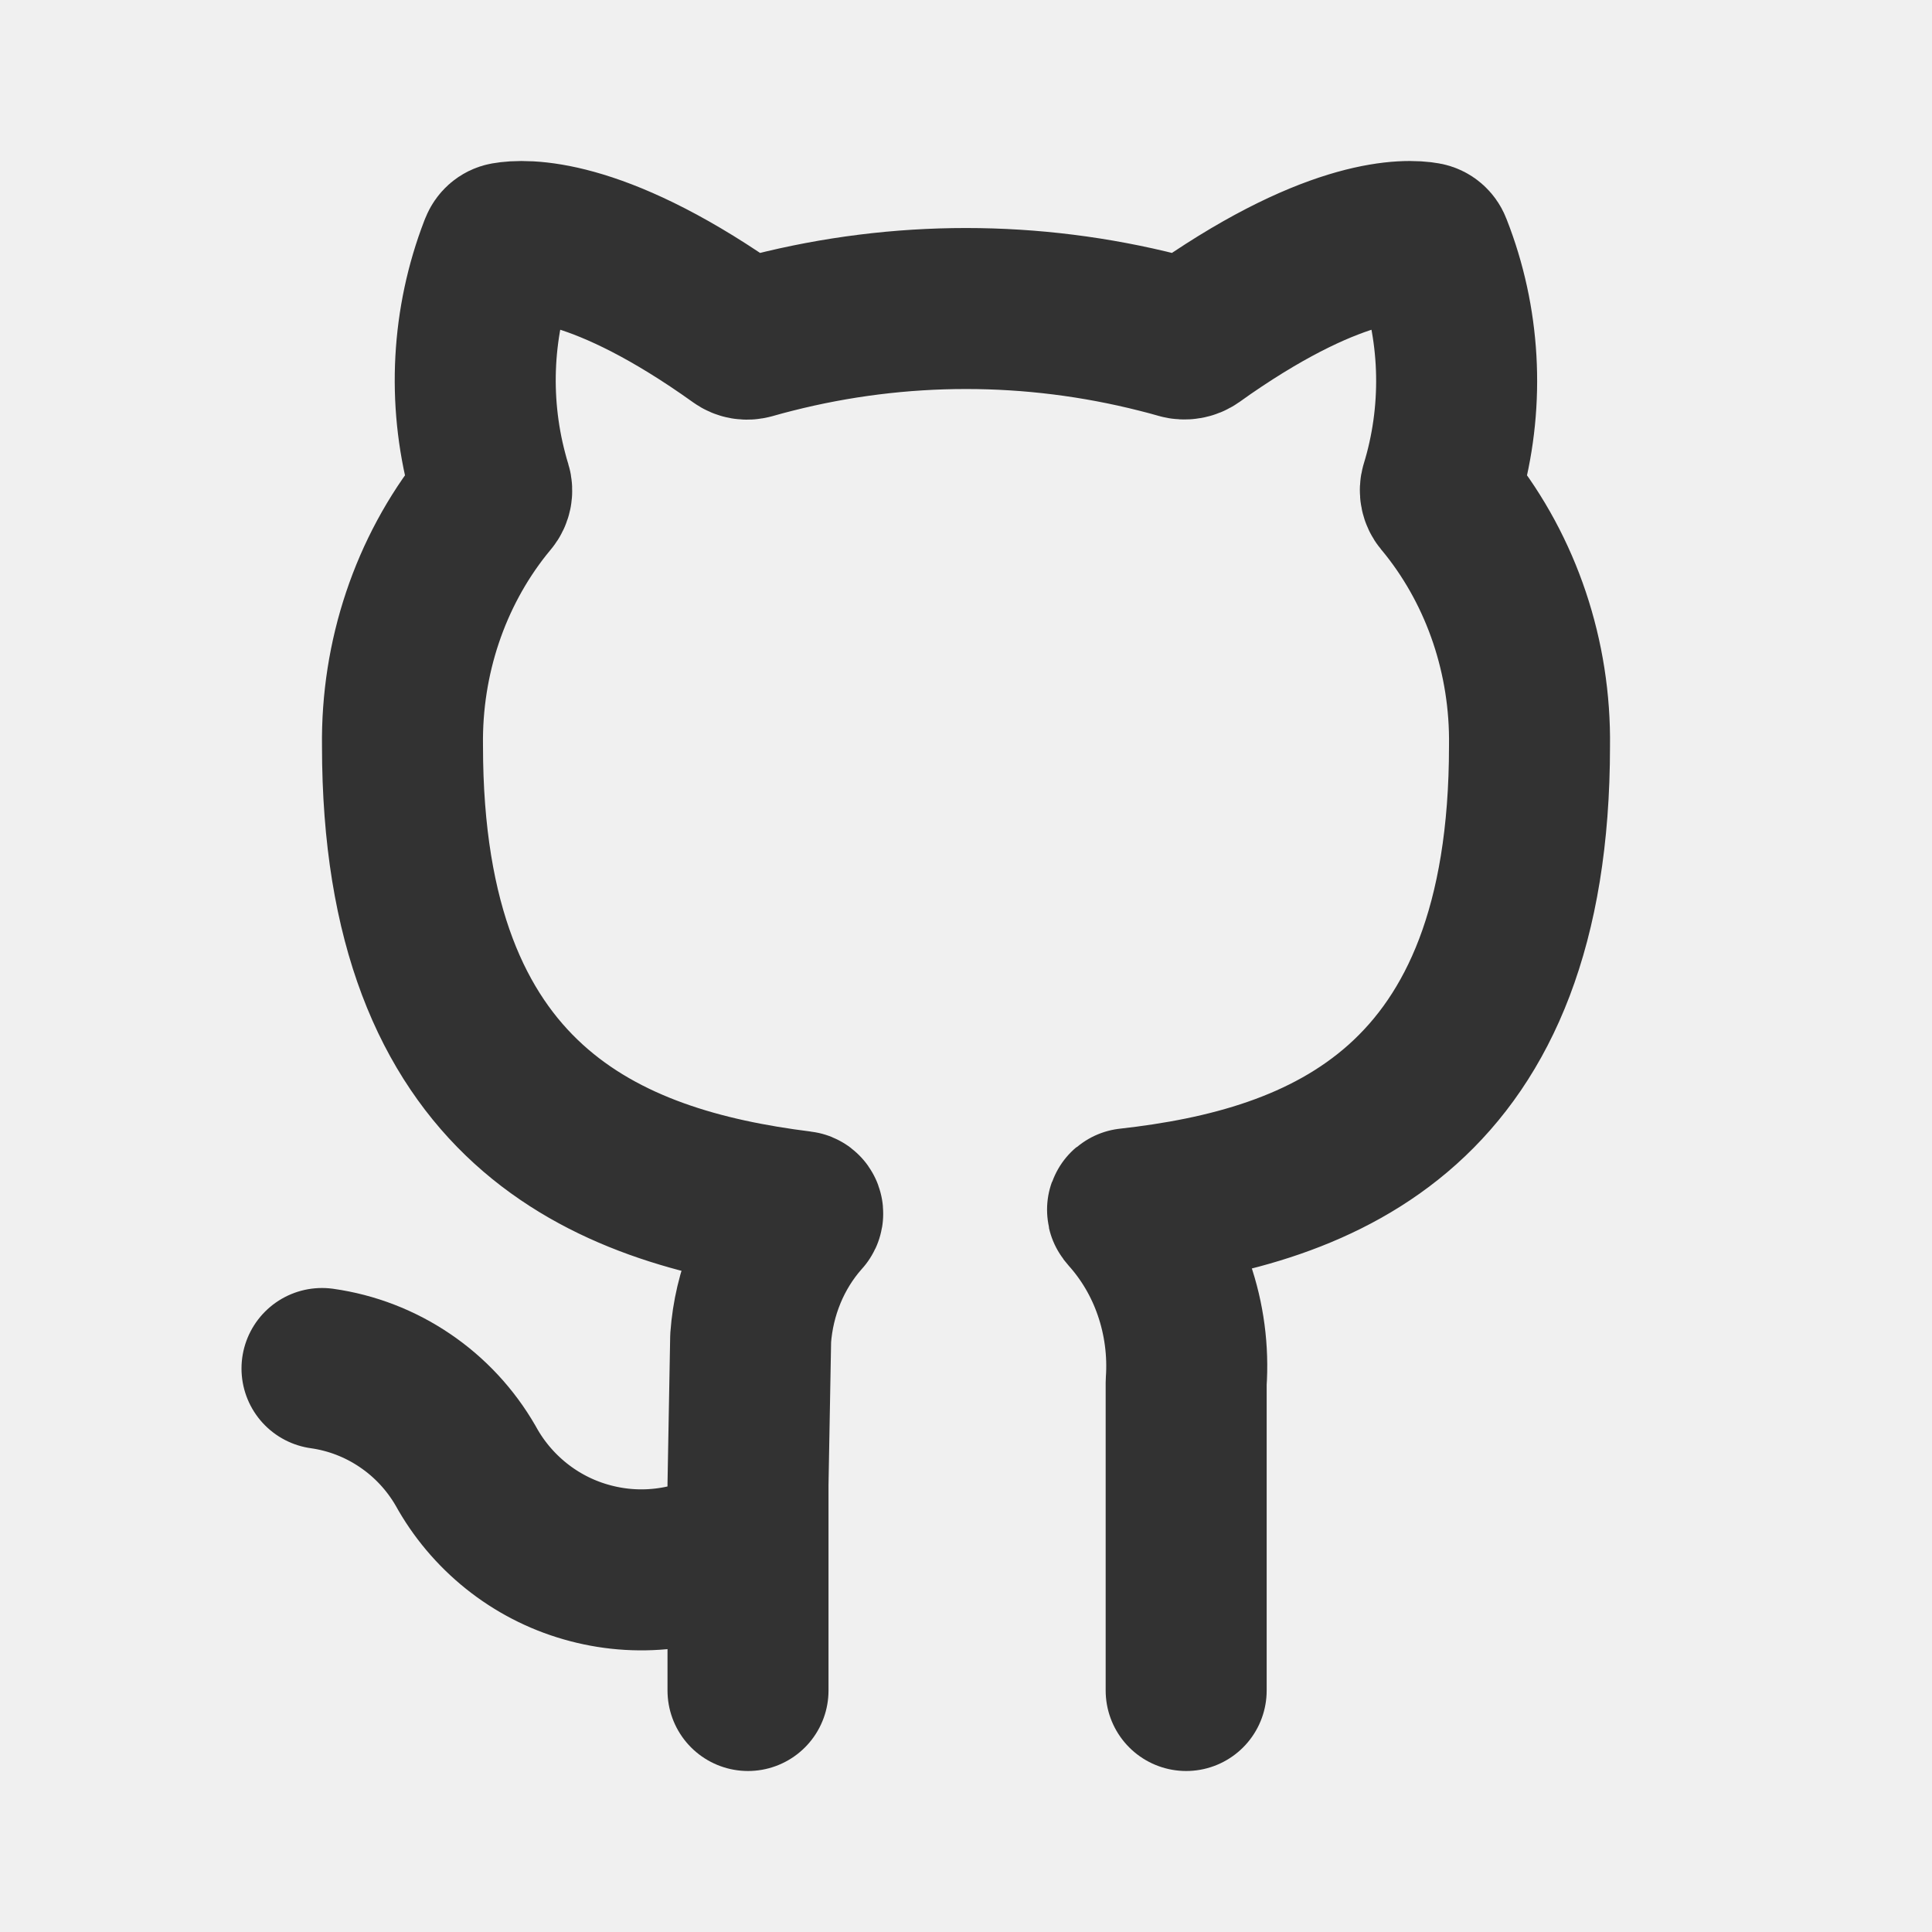
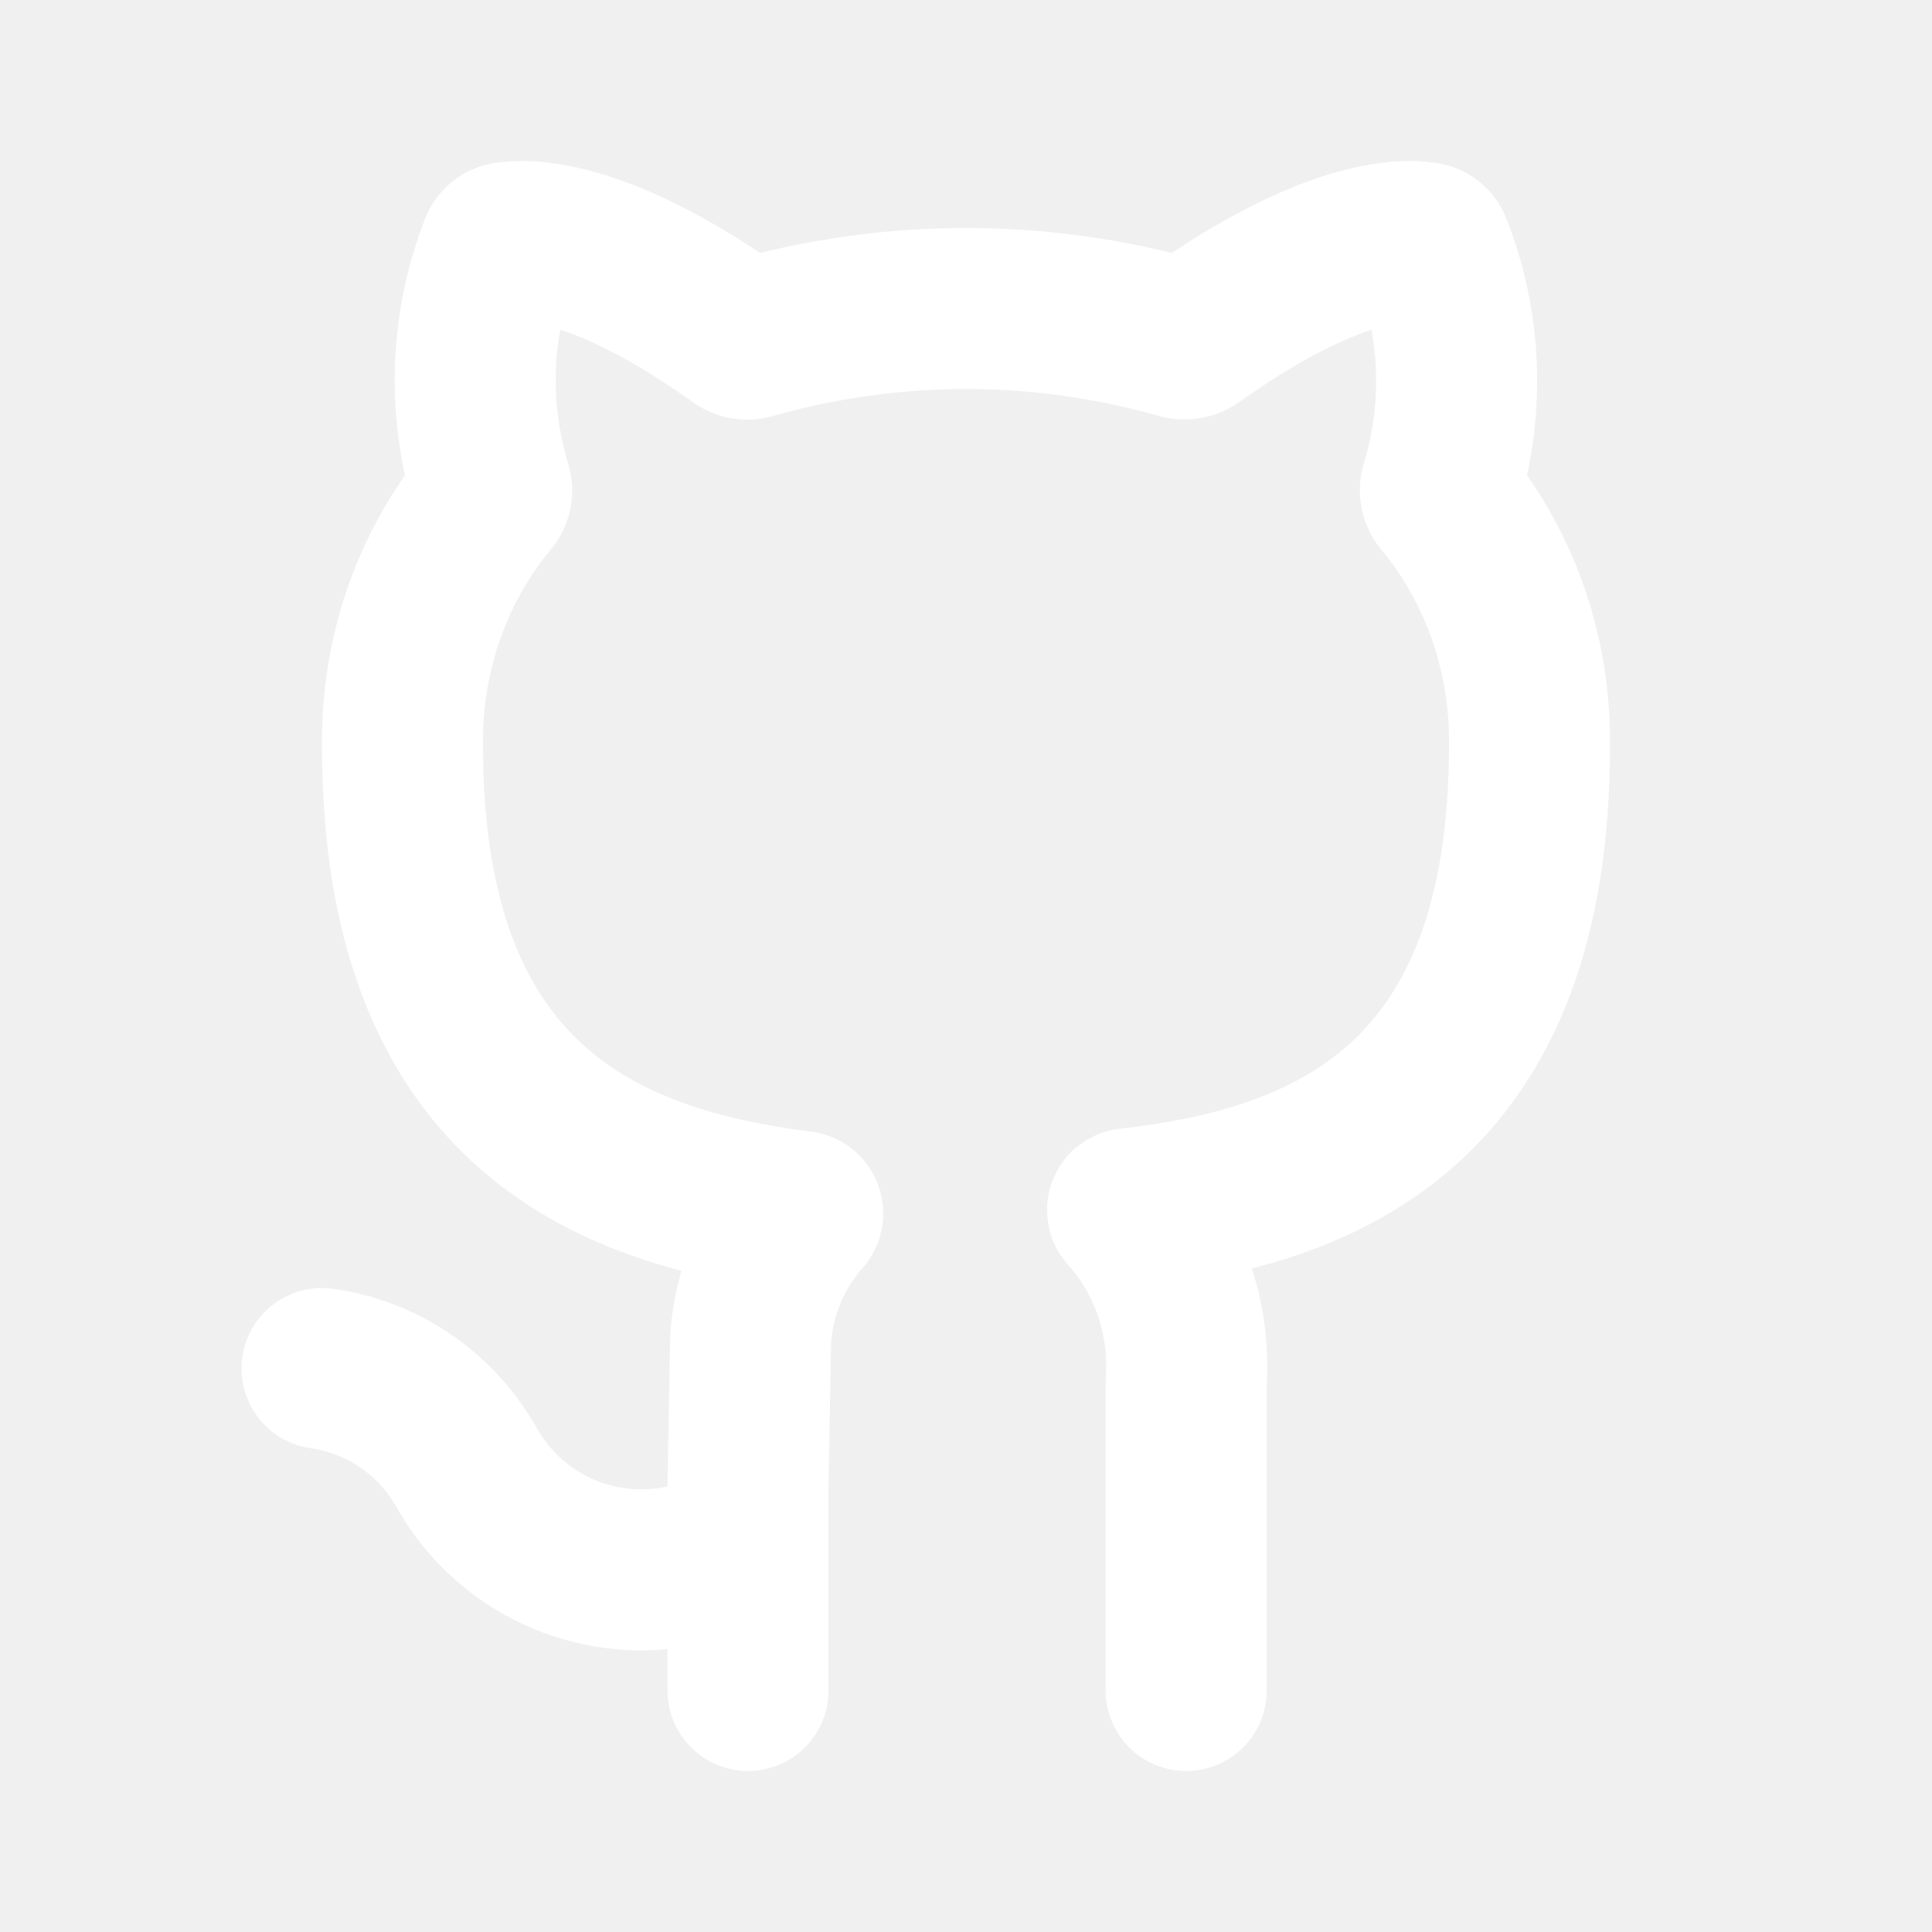
<svg xmlns="http://www.w3.org/2000/svg" width="64px" height="64px" viewBox="0 0 24 24" fill="none">
  <g id="SVGRepo_bgCarrier" stroke-width="0" />
  <g id="SVGRepo_tracerCarrier" stroke-linecap="round" stroke-linejoin="round" />
  <g id="SVGRepo_iconCarrier">
-     <path d="M9.292 21V18.441L9.325 16.622C9.366 16.056 9.586 15.523 9.949 15.11C9.954 15.104 9.96 15.098 9.965 15.092C9.979 15.076 9.97 15.051 9.949 15.049V15.049C7.526 14.746 5 13.723 5 9.267C4.985 8.17 5.343 7.106 6.004 6.272C6.028 6.243 6.051 6.214 6.075 6.185V6.185C6.106 6.148 6.116 6.098 6.102 6.051C6.101 6.049 6.1 6.046 6.099 6.043C6.083 5.99 6.068 5.937 6.054 5.883C5.811 4.965 5.863 3.984 6.205 3.098C6.208 3.092 6.21 3.085 6.213 3.079C6.226 3.046 6.253 3.021 6.287 3.015V3.015C6.502 2.977 7.37 2.925 9.033 4.073C9.085 4.109 9.137 4.146 9.191 4.184V4.184C9.229 4.212 9.278 4.22 9.323 4.207C9.325 4.207 9.326 4.206 9.328 4.206C9.417 4.181 9.506 4.156 9.596 4.134C11.177 3.732 12.823 3.732 14.404 4.134C14.489 4.155 14.574 4.178 14.658 4.202C14.66 4.203 14.662 4.203 14.664 4.204C14.717 4.219 14.775 4.209 14.82 4.177V4.177C14.87 4.141 14.919 4.107 14.967 4.073C16.626 2.928 17.489 2.976 17.705 3.015V3.015C17.74 3.021 17.768 3.046 17.781 3.079C17.783 3.084 17.784 3.088 17.786 3.092C18.134 3.978 18.189 4.962 17.946 5.883C17.931 5.938 17.916 5.993 17.899 6.047V6.047C17.884 6.096 17.895 6.149 17.928 6.189C17.929 6.19 17.93 6.191 17.931 6.192C17.953 6.219 17.974 6.245 17.996 6.272C18.657 7.106 19.015 8.17 19 9.267C19 13.747 16.456 14.743 14.021 15.015V15.015C14.007 15.017 14.001 15.033 14.011 15.044C14.014 15.048 14.018 15.052 14.021 15.056C14.267 15.33 14.458 15.654 14.581 16.01C14.71 16.382 14.763 16.78 14.735 17.175V21" stroke="#323232" stroke-width="2" stroke-linecap="round" stroke-linejoin="round" />
-     <path d="M4 17C4.369 17.052 4.722 17.188 5.031 17.398C5.34 17.607 5.597 17.884 5.784 18.208C5.942 18.496 6.156 18.75 6.413 18.956C6.669 19.161 6.964 19.314 7.279 19.404C7.595 19.495 7.925 19.523 8.251 19.485C8.577 19.448 8.893 19.346 9.179 19.186" stroke="#323232" stroke-width="2" stroke-linecap="round" stroke-linejoin="round" />
+     <path d="M9.292 21V18.441L9.325 16.622C9.366 16.056 9.586 15.523 9.949 15.11C9.954 15.104 9.96 15.098 9.965 15.092C9.979 15.076 9.97 15.051 9.949 15.049V15.049C7.526 14.746 5 13.723 5 9.267C4.985 8.17 5.343 7.106 6.004 6.272C6.028 6.243 6.051 6.214 6.075 6.185V6.185C6.106 6.148 6.116 6.098 6.102 6.051C6.101 6.049 6.1 6.046 6.099 6.043C6.083 5.99 6.068 5.937 6.054 5.883C5.811 4.965 5.863 3.984 6.205 3.098C6.208 3.092 6.21 3.085 6.213 3.079C6.226 3.046 6.253 3.021 6.287 3.015V3.015C6.502 2.977 7.37 2.925 9.033 4.073C9.085 4.109 9.137 4.146 9.191 4.184V4.184C9.229 4.212 9.278 4.22 9.323 4.207C9.325 4.207 9.326 4.206 9.328 4.206C9.417 4.181 9.506 4.156 9.596 4.134C11.177 3.732 12.823 3.732 14.404 4.134C14.489 4.155 14.574 4.178 14.658 4.202C14.66 4.203 14.662 4.203 14.664 4.204C14.717 4.219 14.775 4.209 14.82 4.177V4.177C14.87 4.141 14.919 4.107 14.967 4.073C16.626 2.928 17.489 2.976 17.705 3.015V3.015C17.74 3.021 17.768 3.046 17.781 3.079C17.783 3.084 17.784 3.088 17.786 3.092C18.134 3.978 18.189 4.962 17.946 5.883C17.931 5.938 17.916 5.993 17.899 6.047V6.047C17.884 6.096 17.895 6.149 17.928 6.189C17.929 6.19 17.93 6.191 17.931 6.192C17.953 6.219 17.974 6.245 17.996 6.272C18.657 7.106 19.015 8.17 19 9.267C19 13.747 16.456 14.743 14.021 15.015V15.015C14.007 15.017 14.001 15.033 14.011 15.044C14.014 15.048 14.018 15.052 14.021 15.056C14.267 15.33 14.458 15.654 14.581 16.01C14.71 16.382 14.763 16.78 14.735 17.175V21" stroke="#ffffff" stroke-width="2" stroke-linecap="round" stroke-linejoin="round" />
+     <path d="M4 17C4.369 17.052 4.722 17.188 5.031 17.398C5.34 17.607 5.597 17.884 5.784 18.208C5.942 18.496 6.156 18.75 6.413 18.956C6.669 19.161 6.964 19.314 7.279 19.404C7.595 19.495 7.925 19.523 8.251 19.485C8.577 19.448 8.893 19.346 9.179 19.186" stroke="#ffffff" stroke-width="2" stroke-linecap="round" stroke-linejoin="round" />
  </g>
</svg>
